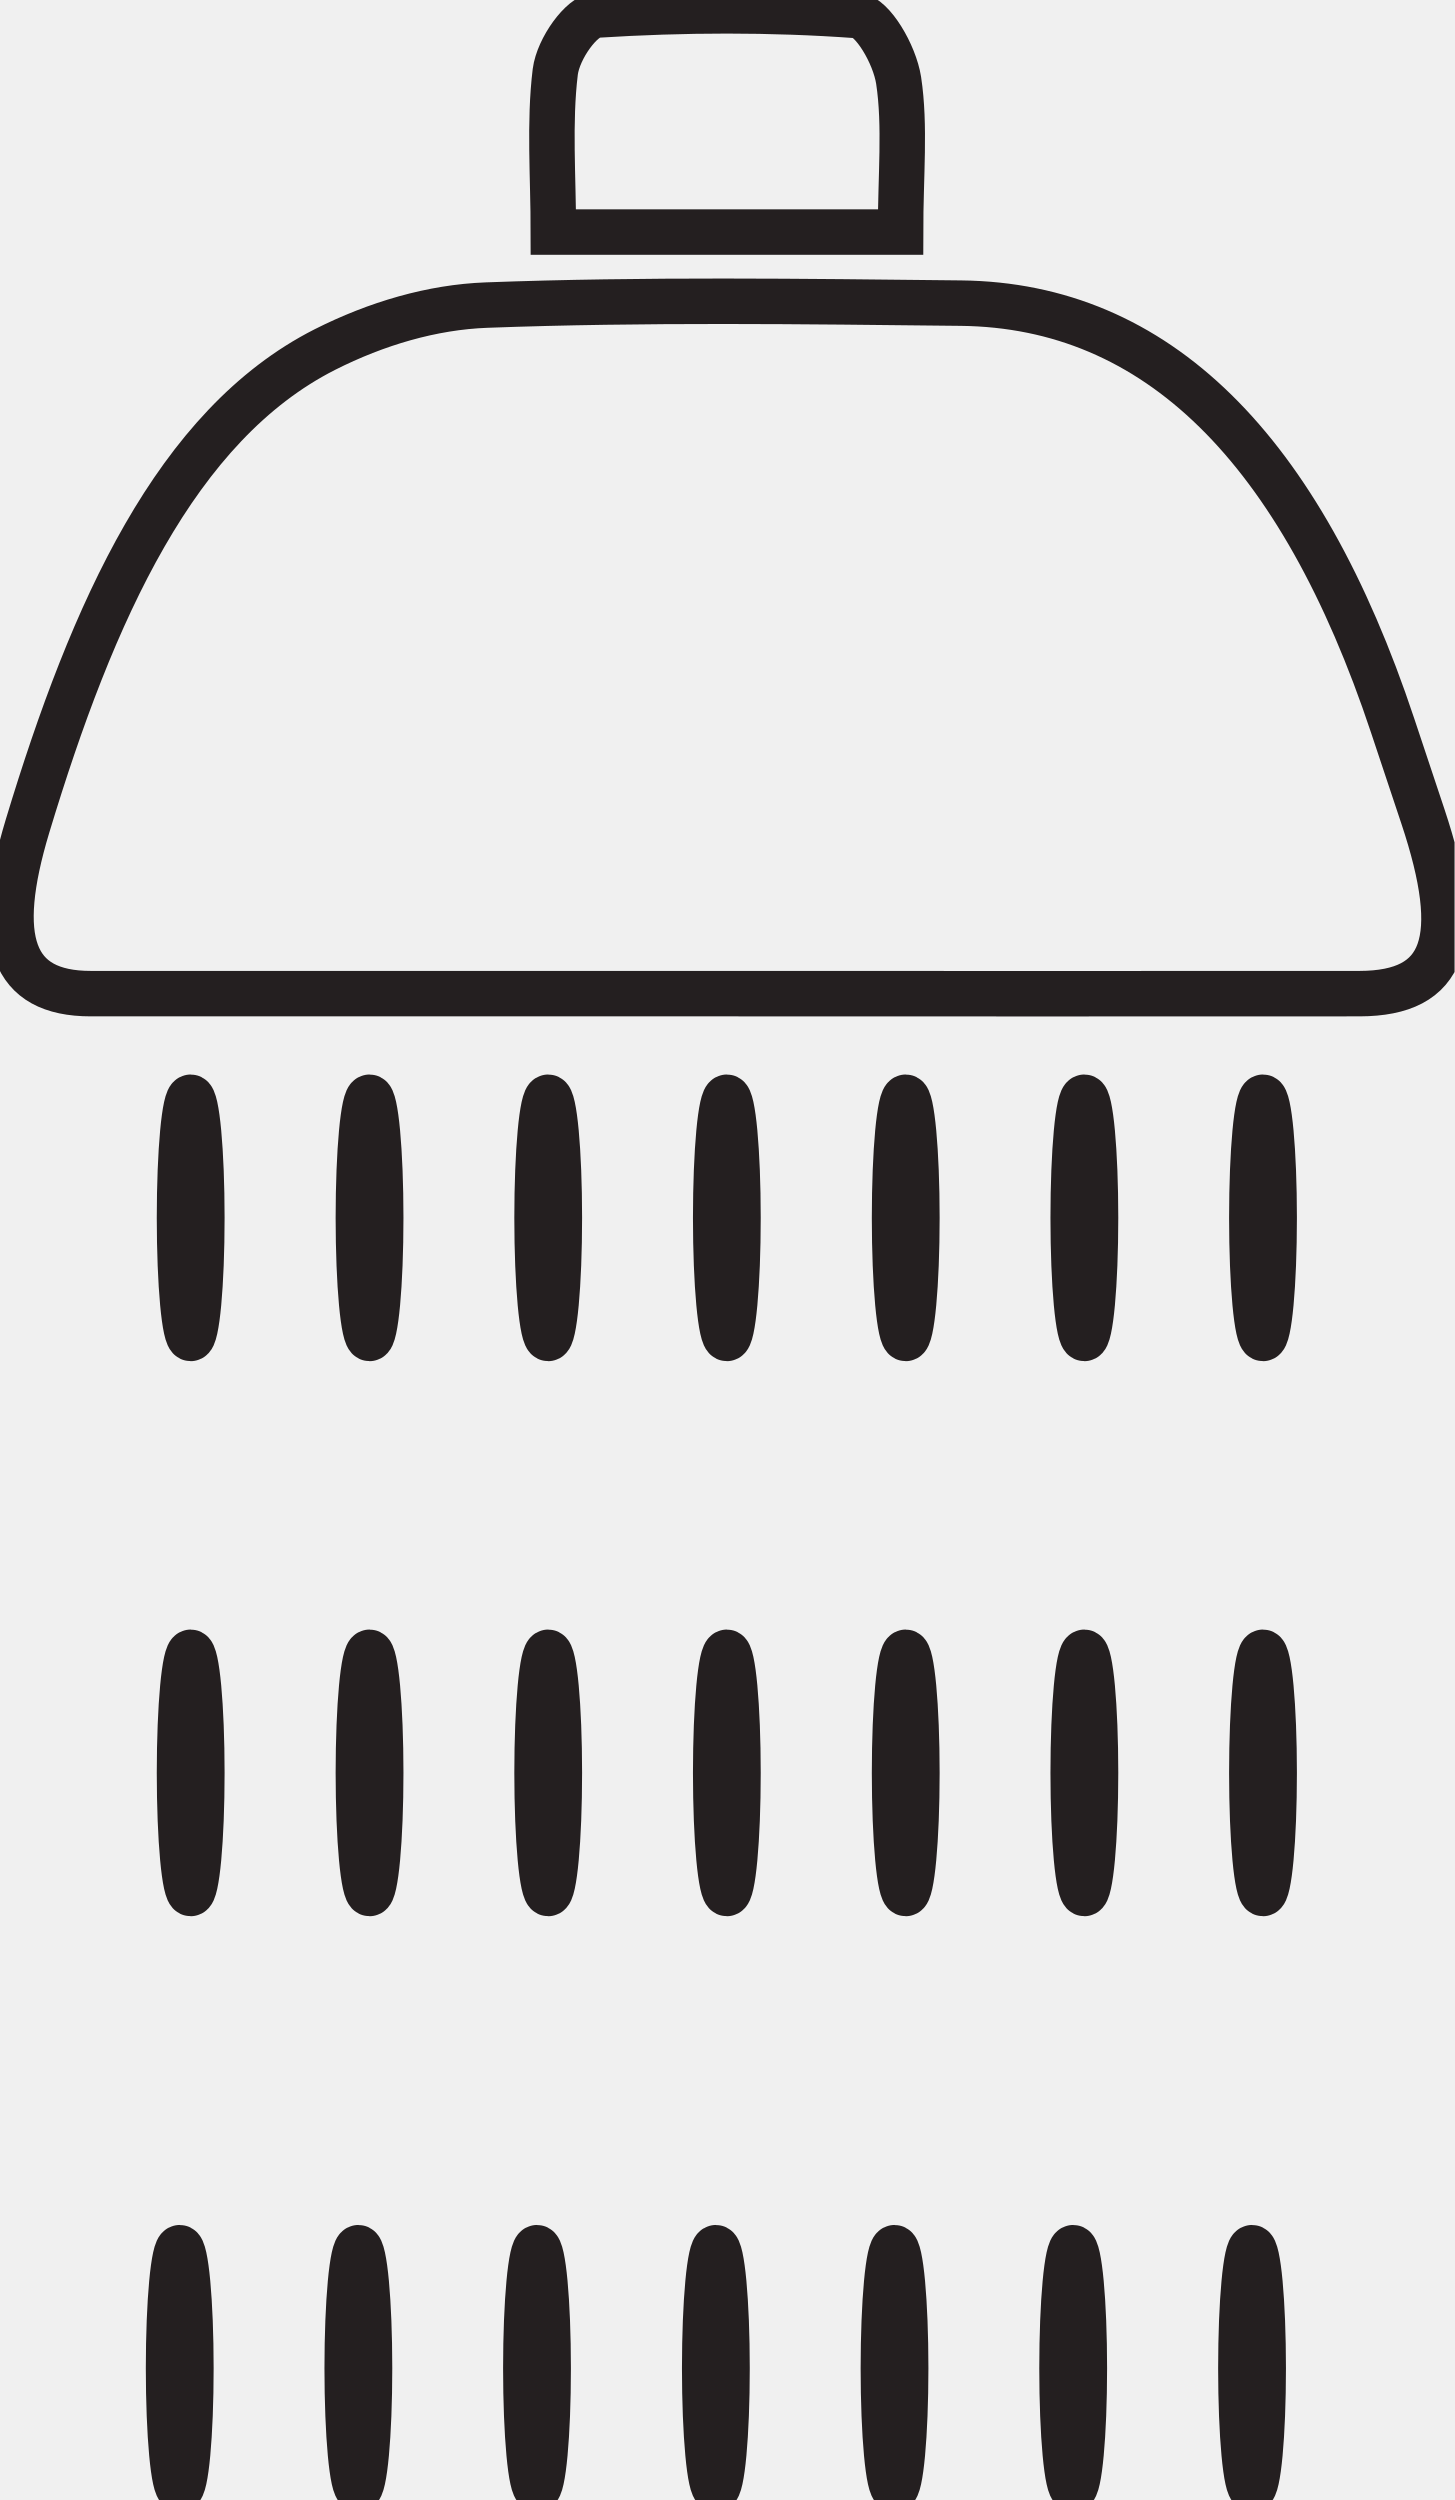
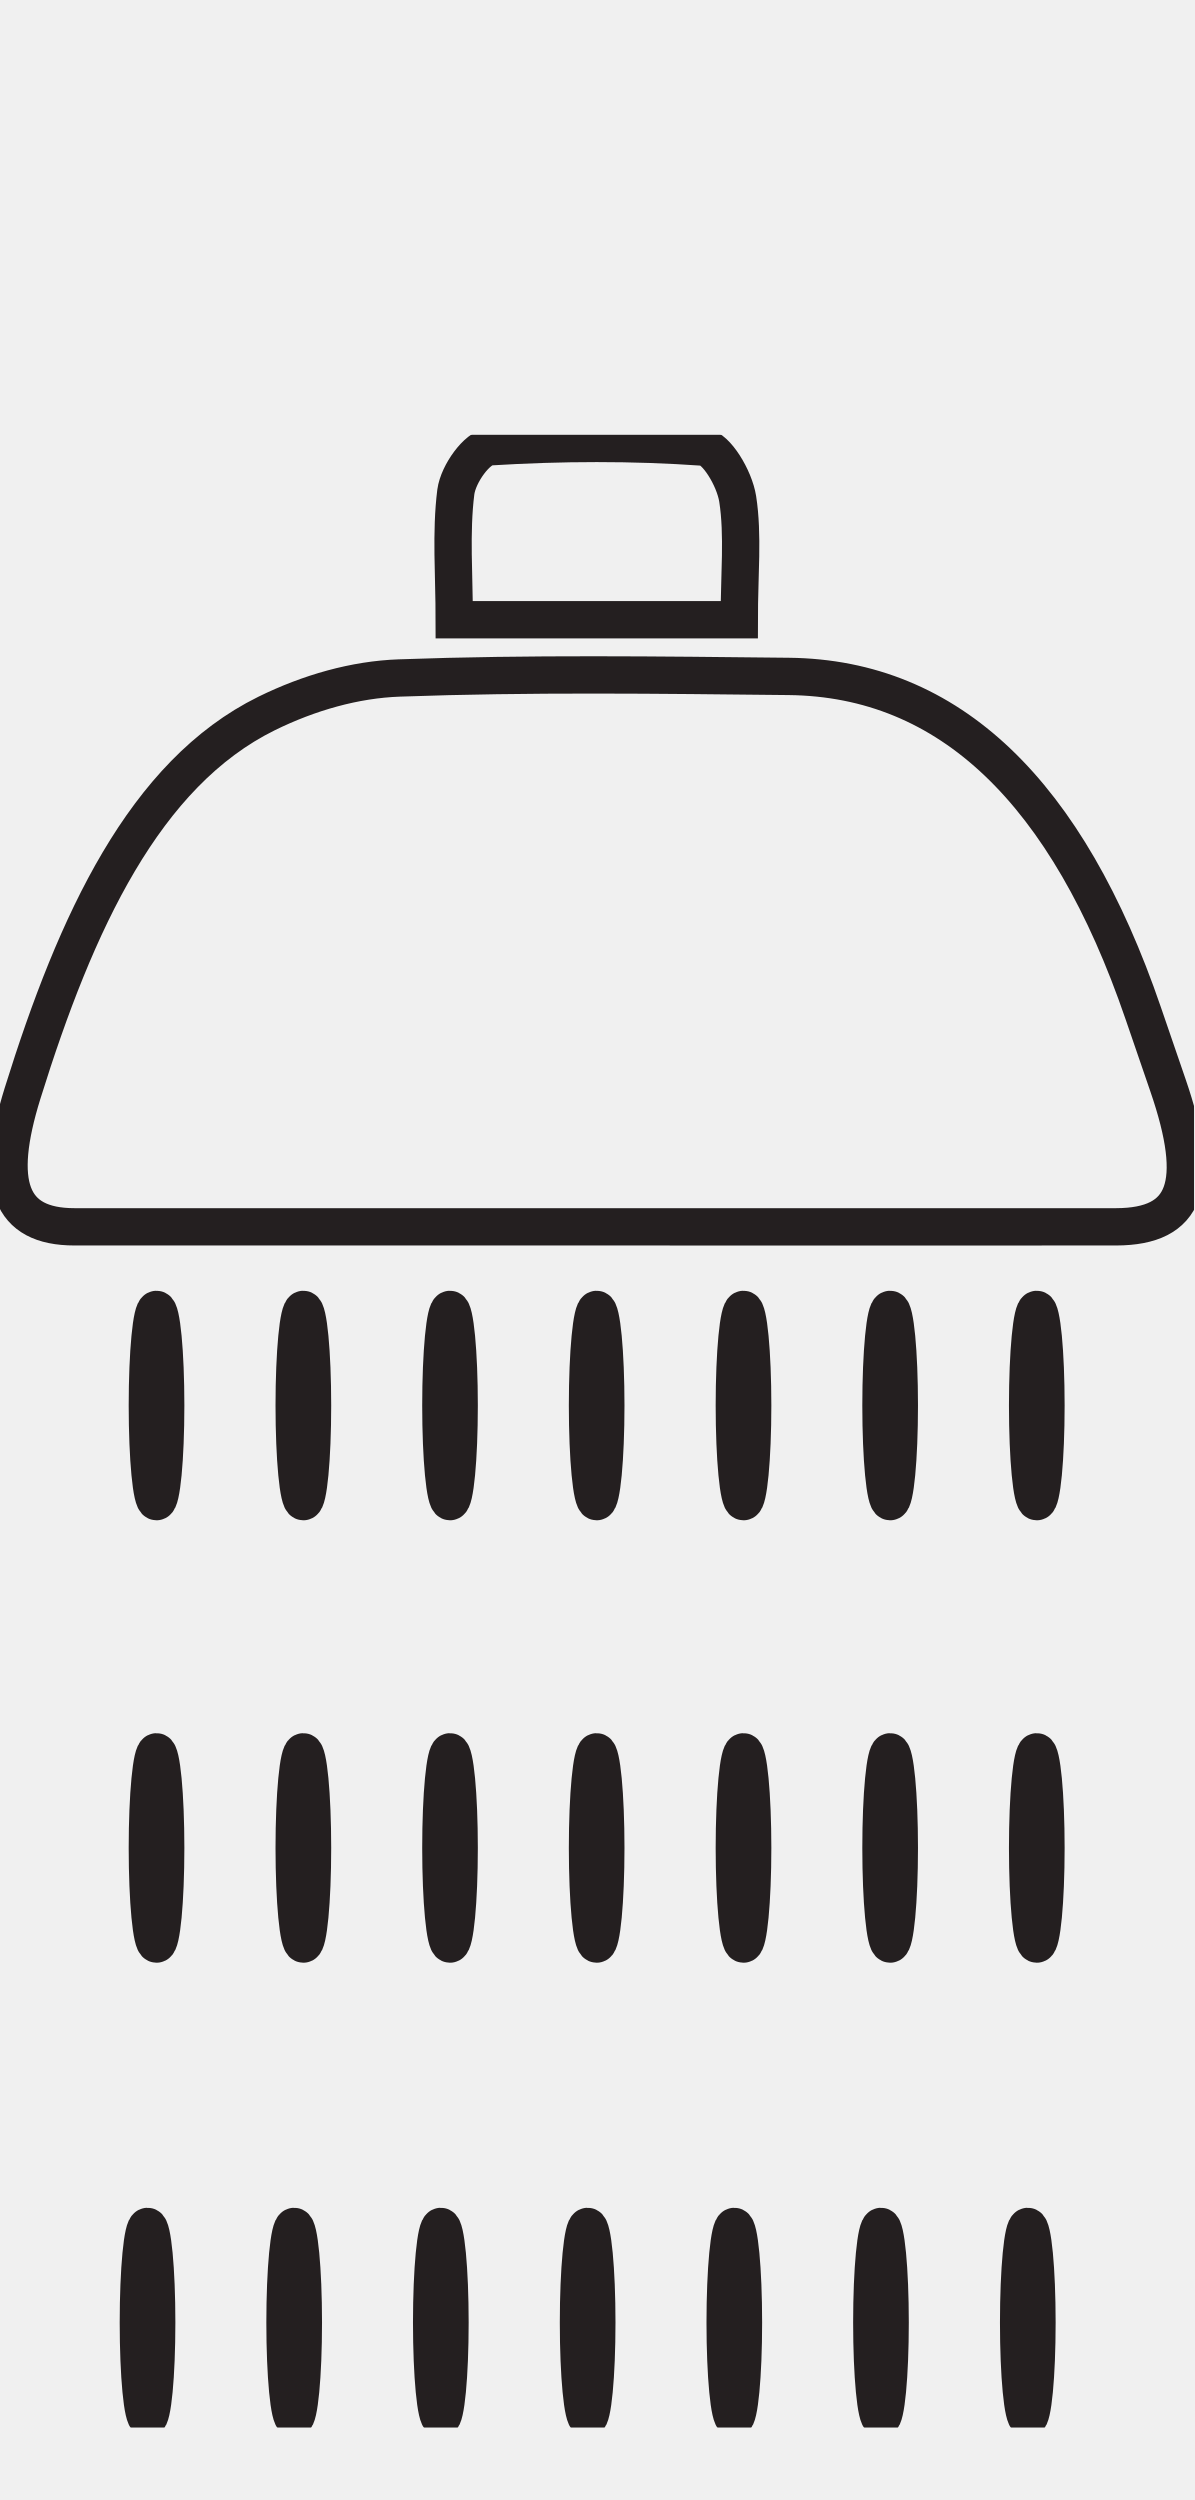
- <svg xmlns="http://www.w3.org/2000/svg" width="32" height="55" viewBox="0 0 32 55" fill="none">
-   <g clip-path="url(#clip0_9_1323)">
-     <path d="M15.953 21.86C11.299 21.86 6.645 21.86 1.996 21.86C0.255 21.86 -0.151 20.68 0.605 18.175C2.038 13.434 3.874 9.351 7.146 7.691C8.286 7.115 9.511 6.756 10.703 6.712C14.179 6.583 17.66 6.631 21.141 6.669C25.44 6.717 28.604 9.846 30.638 15.963C30.86 16.63 31.082 17.297 31.305 17.964C32.213 20.689 31.801 21.855 29.914 21.86C25.261 21.865 20.607 21.86 15.957 21.86H15.953Z" stroke="#241F20" stroke-miterlimit="10" />
-     <path d="M19.807 5.105H12.174C12.174 3.891 12.079 2.697 12.216 1.579C12.283 1.065 12.798 0.35 13.129 0.331C15.035 0.211 16.951 0.202 18.857 0.341C19.188 0.365 19.68 1.185 19.77 1.77C19.921 2.768 19.812 3.867 19.812 5.105H19.807Z" stroke="#241F20" stroke-miterlimit="10" />
-     <path d="M4.195 29.446C4.331 29.446 4.441 28.258 4.441 26.792C4.441 25.327 4.331 24.139 4.195 24.139C4.059 24.139 3.949 25.327 3.949 26.792C3.949 28.258 4.059 29.446 4.195 29.446Z" stroke="#241F20" stroke-miterlimit="10" />
-     <path d="M8.13 29.446C8.266 29.446 8.376 28.258 8.376 26.792C8.376 25.327 8.266 24.139 8.13 24.139C7.994 24.139 7.884 25.327 7.884 26.792C7.884 28.258 7.994 29.446 8.13 29.446Z" stroke="#241F20" stroke-miterlimit="10" />
-     <path d="M12.06 29.446C12.196 29.446 12.306 28.258 12.306 26.792C12.306 25.327 12.196 24.139 12.06 24.139C11.925 24.139 11.815 25.327 11.815 26.792C11.815 28.258 11.925 29.446 12.06 29.446Z" stroke="#241F20" stroke-miterlimit="10" />
-     <path d="M15.991 29.446C16.126 29.446 16.236 28.258 16.236 26.792C16.236 25.327 16.126 24.139 15.991 24.139C15.855 24.139 15.745 25.327 15.745 26.792C15.745 28.258 15.855 29.446 15.991 29.446Z" stroke="#241F20" stroke-miterlimit="10" />
-     <path d="M19.926 29.446C20.061 29.446 20.172 28.258 20.172 26.792C20.172 25.327 20.061 24.139 19.926 24.139C19.79 24.139 19.68 25.327 19.68 26.792C19.68 28.258 19.79 29.446 19.926 29.446Z" stroke="#241F20" stroke-miterlimit="10" />
-     <path d="M23.856 29.446C23.992 29.446 24.102 28.258 24.102 26.792C24.102 25.327 23.992 24.139 23.856 24.139C23.72 24.139 23.61 25.327 23.61 26.792C23.61 28.258 23.72 29.446 23.856 29.446Z" stroke="#241F20" stroke-miterlimit="10" />
-     <path d="M27.786 29.446C27.922 29.446 28.032 28.258 28.032 26.792C28.032 25.327 27.922 24.139 27.786 24.139C27.65 24.139 27.54 25.327 27.54 26.792C27.54 28.258 27.65 29.446 27.786 29.446Z" stroke="#241F20" stroke-miterlimit="10" />
-     <path d="M4.195 41.657C4.331 41.657 4.441 40.469 4.441 39.003C4.441 37.538 4.331 36.35 4.195 36.35C4.059 36.35 3.949 37.538 3.949 39.003C3.949 40.469 4.059 41.657 4.195 41.657Z" stroke="#241F20" stroke-miterlimit="10" />
-     <path d="M8.13 41.657C8.266 41.657 8.376 40.469 8.376 39.003C8.376 37.538 8.266 36.35 8.13 36.35C7.994 36.35 7.884 37.538 7.884 39.003C7.884 40.469 7.994 41.657 8.13 41.657Z" stroke="#241F20" stroke-miterlimit="10" />
-     <path d="M12.06 41.657C12.196 41.657 12.306 40.469 12.306 39.003C12.306 37.538 12.196 36.35 12.06 36.35C11.925 36.35 11.815 37.538 11.815 39.003C11.815 40.469 11.925 41.657 12.06 41.657Z" stroke="#241F20" stroke-miterlimit="10" />
-     <path d="M15.991 41.657C16.126 41.657 16.236 40.469 16.236 39.003C16.236 37.538 16.126 36.35 15.991 36.35C15.855 36.35 15.745 37.538 15.745 39.003C15.745 40.469 15.855 41.657 15.991 41.657Z" stroke="#241F20" stroke-miterlimit="10" />
-     <path d="M19.926 41.657C20.061 41.657 20.172 40.469 20.172 39.003C20.172 37.538 20.061 36.35 19.926 36.35C19.79 36.35 19.68 37.538 19.68 39.003C19.68 40.469 19.79 41.657 19.926 41.657Z" stroke="#241F20" stroke-miterlimit="10" />
-     <path d="M23.856 41.657C23.992 41.657 24.102 40.469 24.102 39.003C24.102 37.538 23.992 36.35 23.856 36.35C23.72 36.35 23.61 37.538 23.61 39.003C23.61 40.469 23.72 41.657 23.856 41.657Z" stroke="#241F20" stroke-miterlimit="10" />
-     <path d="M27.786 41.657C27.922 41.657 28.032 40.469 28.032 39.003C28.032 37.538 27.922 36.35 27.786 36.35C27.65 36.35 27.54 37.538 27.54 39.003C27.54 40.469 27.65 41.657 27.786 41.657Z" stroke="#241F20" stroke-miterlimit="10" />
-     <path d="M3.954 54.755C4.09 54.755 4.2 53.567 4.2 52.102C4.2 50.637 4.09 49.449 3.954 49.449C3.818 49.449 3.708 50.637 3.708 52.102C3.708 53.567 3.818 54.755 3.954 54.755Z" stroke="#241F20" stroke-miterlimit="10" />
-     <path d="M7.884 54.755C8.02 54.755 8.13 53.567 8.13 52.102C8.13 50.637 8.02 49.449 7.884 49.449C7.748 49.449 7.638 50.637 7.638 52.102C7.638 53.567 7.748 54.755 7.884 54.755Z" stroke="#241F20" stroke-miterlimit="10" />
-     <path d="M11.814 54.755C11.95 54.755 12.06 53.567 12.06 52.102C12.06 50.637 11.95 49.449 11.814 49.449C11.678 49.449 11.568 50.637 11.568 52.102C11.568 53.567 11.678 54.755 11.814 54.755Z" stroke="#241F20" stroke-miterlimit="10" />
-     <path d="M15.749 54.755C15.885 54.755 15.995 53.567 15.995 52.102C15.995 50.637 15.885 49.449 15.749 49.449C15.614 49.449 15.503 50.637 15.503 52.102C15.503 53.567 15.614 54.755 15.749 54.755Z" stroke="#241F20" stroke-miterlimit="10" />
-     <path d="M19.68 54.755C19.815 54.755 19.925 53.567 19.925 52.102C19.925 50.637 19.815 49.449 19.68 49.449C19.544 49.449 19.434 50.637 19.434 52.102C19.434 53.567 19.544 54.755 19.68 54.755Z" stroke="#241F20" stroke-miterlimit="10" />
-     <path d="M23.61 54.755C23.745 54.755 23.856 53.567 23.856 52.102C23.856 50.637 23.745 49.449 23.61 49.449C23.474 49.449 23.364 50.637 23.364 52.102C23.364 53.567 23.474 54.755 23.61 54.755Z" stroke="#241F20" stroke-miterlimit="10" />
-     <path d="M27.545 54.755C27.681 54.755 27.791 53.567 27.791 52.102C27.791 50.637 27.681 49.449 27.545 49.449C27.409 49.449 27.299 50.637 27.299 52.102C27.299 53.567 27.409 54.755 27.545 54.755Z" stroke="#241F20" stroke-miterlimit="10" />
+ <svg xmlns="http://www.w3.org/2000/svg" width="32" height="67" viewBox="0 0 32 67" fill="none">
+   <mask id="mask0_2_503" style="mask-type:luminance" maskUnits="userSpaceOnUse" x="0" y="11" width="32" height="55">
+     <path d="M32 11.652H0V65.058H32V11.652Z" fill="white" />
+   </mask>
+   <g mask="url(#mask0_2_503)">
+     <path d="M15.953 32.879C11.299 32.879 6.645 32.879 1.996 32.879C0.255 32.879 -0.151 31.732 0.605 29.3C2.038 24.697 3.874 20.733 7.146 19.121C8.286 18.561 9.511 18.212 10.703 18.17C14.179 18.044 17.66 18.091 21.141 18.128C25.44 18.175 28.604 21.212 30.638 27.153C30.86 27.8 31.082 28.448 31.305 29.096C32.213 31.742 31.801 32.874 29.914 32.879C25.261 32.883 20.607 32.879 15.957 32.879H15.953Z" stroke="#241F20" stroke-miterlimit="10" />
+     <path d="M19.807 16.609H12.174C12.174 15.431 12.079 14.271 12.216 13.185C12.283 12.687 12.798 11.992 13.129 11.974C15.035 11.857 16.951 11.848 18.857 11.983C19.188 12.006 19.68 12.803 19.77 13.371C19.921 14.341 19.812 15.407 19.812 16.609H19.807Z" stroke="#241F20" stroke-miterlimit="10" />
+     <path d="M4.195 40.244C4.331 40.244 4.441 39.091 4.441 37.668C4.441 36.245 4.331 35.092 4.195 35.092C4.059 35.092 3.949 36.245 3.949 37.668C3.949 39.091 4.059 40.244 4.195 40.244Z" stroke="#241F20" stroke-miterlimit="10" />
+     <path d="M8.13 40.244C8.266 40.244 8.376 39.091 8.376 37.668C8.376 36.245 8.266 35.092 8.13 35.092C7.994 35.092 7.884 36.245 7.884 37.668C7.884 39.091 7.994 40.244 8.13 40.244Z" stroke="#241F20" stroke-miterlimit="10" />
+     <path d="M12.06 40.244C12.196 40.244 12.306 39.091 12.306 37.668C12.306 36.245 12.196 35.092 12.06 35.092C11.925 35.092 11.815 36.245 11.815 37.668C11.815 39.091 11.925 40.244 12.06 40.244Z" stroke="#241F20" stroke-miterlimit="10" />
+     <path d="M15.991 40.244C16.126 40.244 16.236 39.091 16.236 37.668C16.236 36.245 16.126 35.092 15.991 35.092C15.855 35.092 15.745 36.245 15.745 37.668C15.745 39.091 15.855 40.244 15.991 40.244Z" stroke="#241F20" stroke-miterlimit="10" />
+     <path d="M19.926 40.244C20.061 40.244 20.172 39.091 20.172 37.668C20.172 36.245 20.061 35.092 19.926 35.092C19.79 35.092 19.68 36.245 19.68 37.668C19.68 39.091 19.79 40.244 19.926 40.244Z" stroke="#241F20" stroke-miterlimit="10" />
+     <path d="M23.856 40.244C23.992 40.244 24.102 39.091 24.102 37.668C24.102 36.245 23.992 35.092 23.856 35.092C23.72 35.092 23.61 36.245 23.61 37.668C23.61 39.091 23.72 40.244 23.856 40.244Z" stroke="#241F20" stroke-miterlimit="10" />
+     <path d="M27.786 40.244C27.922 40.244 28.032 39.091 28.032 37.668C28.032 36.245 27.922 35.092 27.786 35.092C27.65 35.092 27.54 36.245 27.54 37.668C27.54 39.091 27.65 40.244 27.786 40.244Z" stroke="#241F20" stroke-miterlimit="10" />
+     <path d="M4.195 52.101C4.331 52.101 4.441 50.948 4.441 49.525C4.441 48.102 4.331 46.949 4.195 46.949C4.059 46.949 3.949 48.102 3.949 49.525C3.949 50.948 4.059 52.101 4.195 52.101Z" stroke="#241F20" stroke-miterlimit="10" />
+     <path d="M8.13 52.101C8.266 52.101 8.376 50.948 8.376 49.525C8.376 48.102 8.266 46.949 8.13 46.949C7.994 46.949 7.884 48.102 7.884 49.525C7.884 50.948 7.994 52.101 8.13 52.101Z" stroke="#241F20" stroke-miterlimit="10" />
+     <path d="M12.06 52.101C12.196 52.101 12.306 50.948 12.306 49.525C12.306 48.102 12.196 46.949 12.06 46.949C11.925 46.949 11.815 48.102 11.815 49.525C11.815 50.948 11.925 52.101 12.06 52.101Z" stroke="#241F20" stroke-miterlimit="10" />
+     <path d="M15.991 52.101C16.126 52.101 16.236 50.948 16.236 49.525C16.236 48.102 16.126 46.949 15.991 46.949C15.855 46.949 15.745 48.102 15.745 49.525C15.745 50.948 15.855 52.101 15.991 52.101Z" stroke="#241F20" stroke-miterlimit="10" />
+     <path d="M19.926 52.101C20.061 52.101 20.172 50.948 20.172 49.525C20.172 48.102 20.061 46.949 19.926 46.949C19.79 46.949 19.68 48.102 19.68 49.525C19.68 50.948 19.79 52.101 19.926 52.101Z" stroke="#241F20" stroke-miterlimit="10" />
+     <path d="M23.856 52.101C23.992 52.101 24.102 50.948 24.102 49.525C24.102 48.102 23.992 46.949 23.856 46.949C23.72 46.949 23.61 48.102 23.61 49.525C23.61 50.948 23.72 52.101 23.856 52.101Z" stroke="#241F20" stroke-miterlimit="10" />
+     <path d="M27.786 52.101C27.922 52.101 28.032 50.948 28.032 49.525C28.032 48.102 27.922 46.949 27.786 46.949C27.65 46.949 27.54 48.102 27.54 49.525C27.54 50.948 27.65 52.101 27.786 52.101Z" stroke="#241F20" stroke-miterlimit="10" />
+     <path d="M3.954 64.82C4.09 64.82 4.2 63.667 4.2 62.244C4.2 60.821 4.09 59.668 3.954 59.668C3.818 59.668 3.708 60.821 3.708 62.244C3.708 63.667 3.818 64.82 3.954 64.82Z" stroke="#241F20" stroke-miterlimit="10" />
+     <path d="M7.884 64.82C8.02 64.82 8.13 63.667 8.13 62.244C8.13 60.821 8.02 59.668 7.884 59.668C7.748 59.668 7.638 60.821 7.638 62.244C7.638 63.667 7.748 64.82 7.884 64.82Z" stroke="#241F20" stroke-miterlimit="10" />
+     <path d="M11.814 64.82C11.95 64.82 12.06 63.667 12.06 62.244C12.06 60.821 11.95 59.668 11.814 59.668C11.678 59.668 11.568 60.821 11.568 62.244C11.568 63.667 11.678 64.82 11.814 64.82Z" stroke="#241F20" stroke-miterlimit="10" />
+     <path d="M15.749 64.82C15.885 64.82 15.995 63.667 15.995 62.244C15.995 60.821 15.885 59.668 15.749 59.668C15.614 59.668 15.503 60.821 15.503 62.244C15.503 63.667 15.614 64.82 15.749 64.82Z" stroke="#241F20" stroke-miterlimit="10" />
+     <path d="M19.68 64.82C19.815 64.82 19.925 63.667 19.925 62.244C19.925 60.821 19.815 59.668 19.68 59.668C19.544 59.668 19.434 60.821 19.434 62.244C19.434 63.667 19.544 64.82 19.68 64.82Z" stroke="#241F20" stroke-miterlimit="10" />
+     <path d="M23.61 64.82C23.745 64.82 23.856 63.667 23.856 62.244C23.856 60.821 23.745 59.668 23.61 59.668C23.474 59.668 23.364 60.821 23.364 62.244C23.364 63.667 23.474 64.82 23.61 64.82Z" stroke="#241F20" stroke-miterlimit="10" />
+     <path d="M27.545 64.82C27.681 64.82 27.791 63.667 27.791 62.244C27.791 60.821 27.681 59.668 27.545 59.668C27.409 59.668 27.299 60.821 27.299 62.244C27.299 63.667 27.409 64.82 27.545 64.82Z" stroke="#241F20" stroke-miterlimit="10" />
  </g>
-   <defs>
-     <clipPath id="clip0_9_1323">
-       <rect width="32" height="55" fill="white" />
-     </clipPath>
-   </defs>
</svg>
